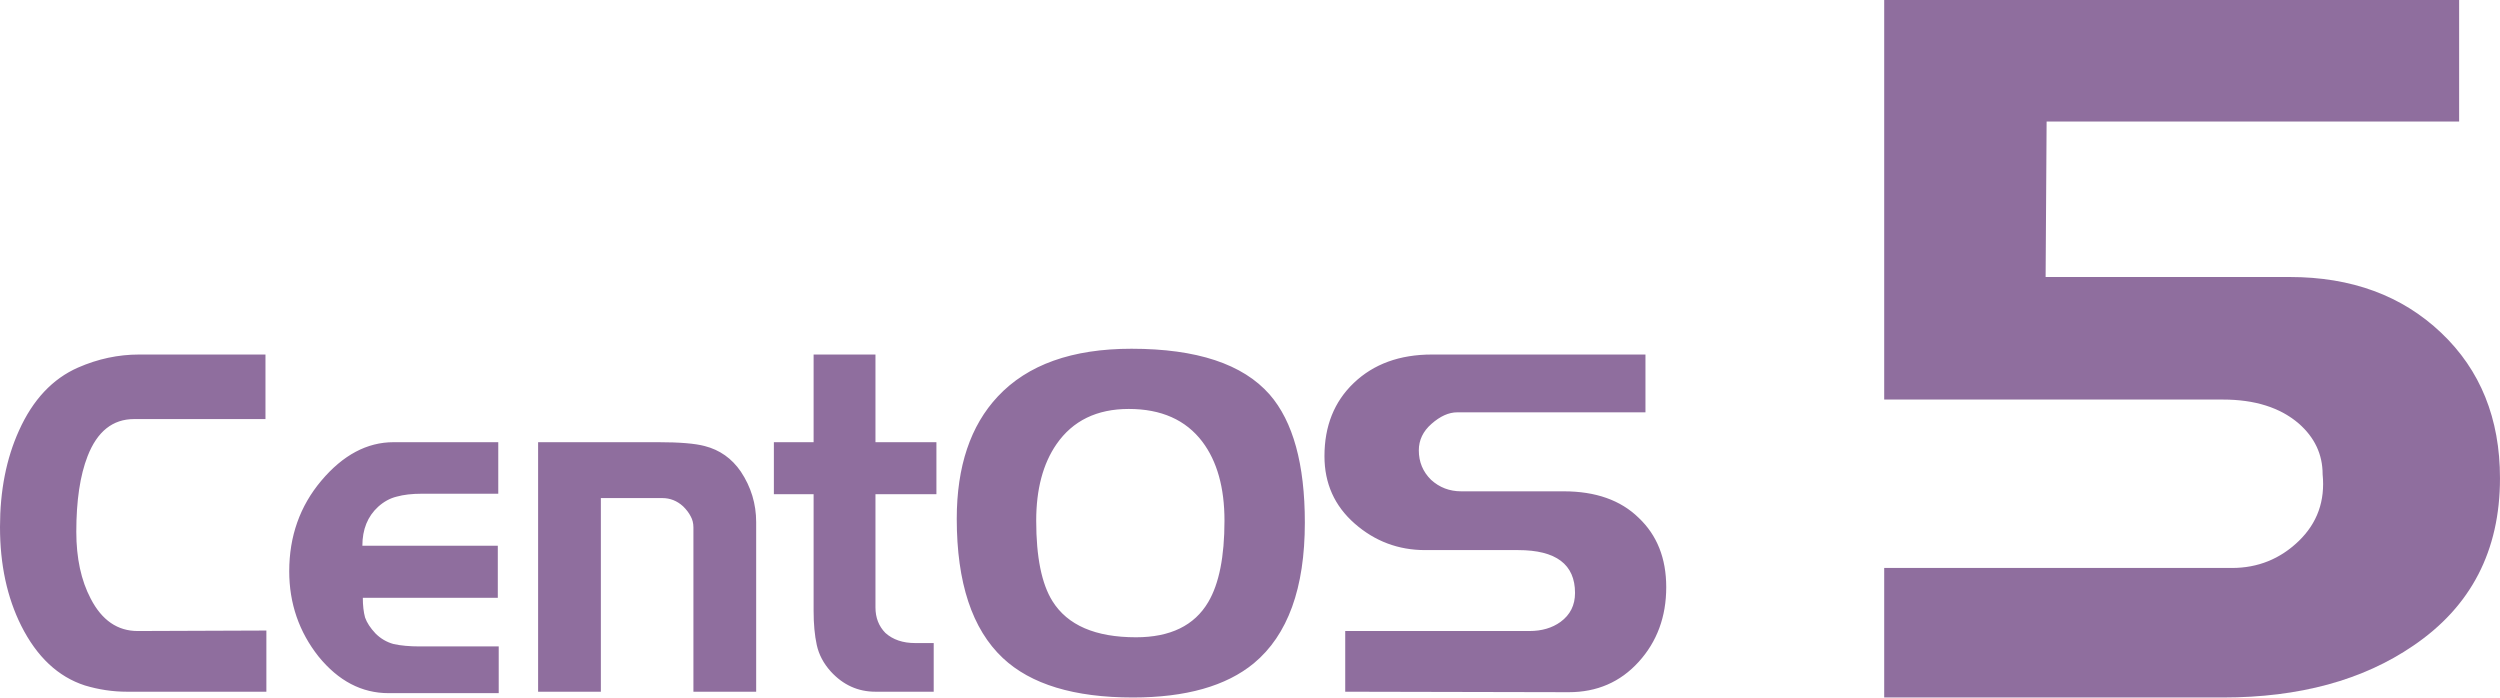
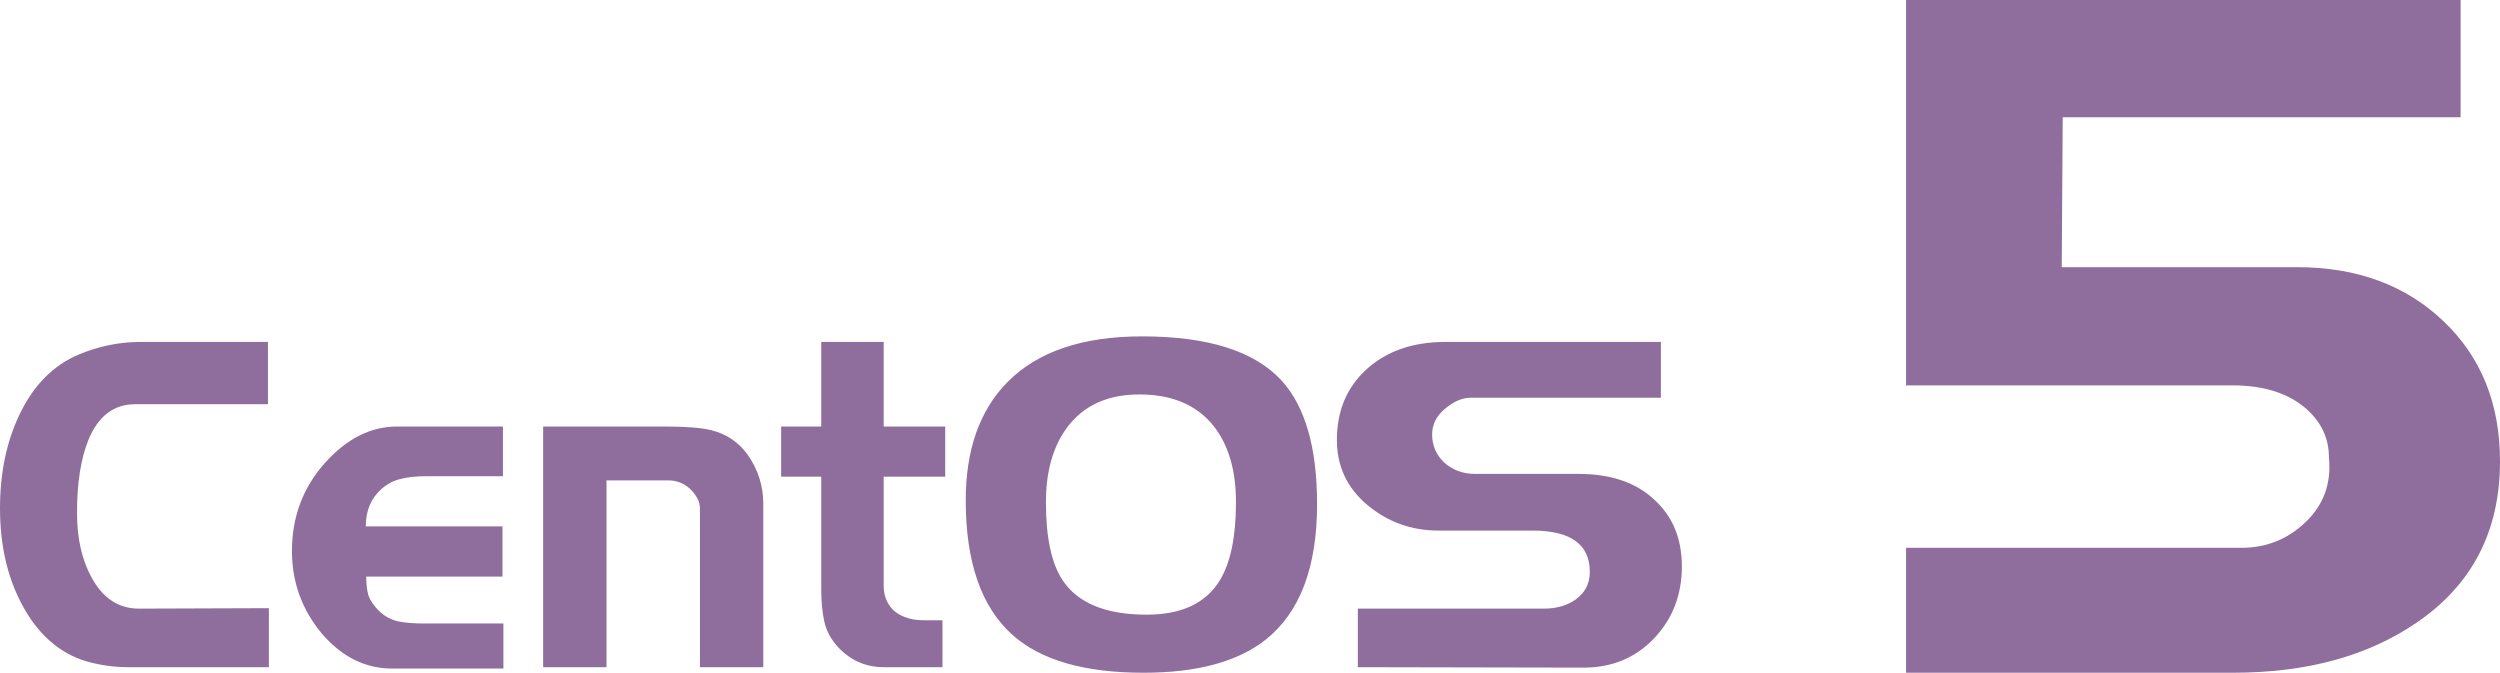
- <svg xmlns="http://www.w3.org/2000/svg" width="344.09" height="96" id="svg3394" version="1.0">
+ <svg xmlns="http://www.w3.org/2000/svg" width="356.746" height="96" id="svg3394" version="1.0">
  <defs id="defs3396">
    </defs>
-   <g id="layer1" transform="translate(-356.4824,-442.9641)">
-     <g id="CENTOSARTWORK">
-       <path style="font-size:72.705px;font-style:normal;font-variant:normal;font-weight:200;font-stretch:normal;text-align:start;line-height:125%;writing-mode:lr-tb;text-anchor:start;fill:#8f6e9e;fill-opacity:1;stroke:none;stroke-width:2.48;stroke-linecap:butt;stroke-linejoin:miter;stroke-miterlimit:4;stroke-dasharray:none;stroke-opacity:1;display:inline;font-family:Denmark;-inkscape-font-specification:Denmark Ultra-Light" clip-path="none" d="M 393.145,538.169 L 373.944,538.169 C 371.997,538.169 370.07,537.881 368.165,537.307 C 364.478,536.113 361.557,533.373 359.403,529.086 C 357.456,525.196 356.482,520.666 356.482,515.495 C 356.482,510.5 357.352,506.08 359.092,502.235 C 360.998,497.992 363.711,495.097 367.233,493.55 C 369.967,492.356 372.763,491.76 375.622,491.76 L 393.021,491.76 L 393.021,500.644 L 374.938,500.644 C 371.997,500.644 369.863,502.345 368.538,505.749 C 367.502,508.401 366.984,511.87 366.984,516.157 C 366.984,519.782 367.647,522.854 368.973,525.373 C 370.505,528.334 372.659,529.815 375.435,529.815 L 393.145,529.749 L 393.145,538.169 M 425.124,538.367 L 409.962,538.367 C 406.275,538.367 403.064,536.688 400.33,533.329 C 397.637,529.925 396.291,526.014 396.291,521.594 C 396.291,516.776 397.761,512.622 400.703,509.13 C 403.685,505.594 407,503.826 410.645,503.826 L 425.062,503.826 L 425.062,510.92 L 414.498,510.92 C 413.172,510.92 412.033,511.053 411.08,511.318 C 410.169,511.539 409.319,512.003 408.532,512.71 C 407.082,514.036 406.357,515.826 406.357,518.08 L 424.999,518.08 L 424.999,525.24 L 406.42,525.24 C 406.42,526.301 406.523,527.207 406.73,527.959 C 406.979,528.666 407.455,529.395 408.16,530.146 C 408.864,530.854 409.692,531.34 410.645,531.605 C 411.639,531.826 412.841,531.936 414.249,531.936 L 425.124,531.936 L 425.124,538.367 M 460.559,538.169 L 451.922,538.169 L 451.922,515.561 C 451.922,514.986 451.797,514.478 451.549,514.036 C 451.3,513.55 450.948,513.086 450.492,512.644 C 449.664,511.892 448.711,511.517 447.634,511.517 L 439.183,511.517 L 439.183,538.169 L 430.545,538.169 L 430.545,503.826 L 447.075,503.826 C 450.016,503.826 452.149,504.003 453.475,504.356 C 455.546,504.887 457.203,506.058 458.446,507.87 C 459.855,509.992 460.559,512.312 460.559,514.832 L 460.559,538.169 M 485.367,510.986 L 476.978,510.986 L 476.978,526.566 C 476.978,527.981 477.433,529.152 478.345,530.08 C 479.38,531.008 480.747,531.472 482.446,531.472 L 484.994,531.472 L 484.994,538.169 L 476.978,538.169 C 474.575,538.169 472.524,537.24 470.826,535.384 C 469.832,534.279 469.189,533.064 468.899,531.738 C 468.609,530.412 468.464,528.843 468.464,527.03 L 468.464,510.986 L 462.996,510.986 L 462.996,503.826 L 468.464,503.826 L 468.464,491.76 L 476.978,491.76 L 476.978,503.826 L 485.367,503.826 L 485.367,510.986 M 536.076,514.898 C 536.076,523.914 533.735,530.367 529.054,534.257 C 525.243,537.395 519.691,538.964 512.4,538.964 C 504.322,538.964 498.357,537.152 494.504,533.528 C 490.278,529.55 488.166,523.163 488.166,514.367 C 488.166,507.163 490.051,501.55 493.82,497.528 C 497.922,493.152 504.053,490.964 512.214,490.964 C 521.203,490.964 527.542,493.064 531.229,497.262 C 534.46,500.975 536.076,506.854 536.076,514.898 M 525.015,514.633 C 525.015,510.08 524,506.456 521.97,503.76 C 519.691,500.754 516.315,499.251 511.841,499.251 C 507.45,499.251 504.136,500.865 501.899,504.091 C 500.034,506.787 499.102,510.301 499.102,514.633 C 499.102,519.627 499.848,523.318 501.339,525.704 C 503.411,529.019 507.243,530.677 512.835,530.677 C 517.558,530.677 520.872,529.064 522.778,525.837 C 524.269,523.318 525.015,519.583 525.015,514.633 M 585.816,523.782 C 585.816,527.848 584.552,531.274 582.025,534.058 C 579.498,536.843 576.288,538.235 572.394,538.235 L 541.634,538.169 L 541.634,529.815 L 566.987,529.815 C 568.686,529.815 570.115,529.395 571.275,528.555 C 572.601,527.583 573.263,526.257 573.263,524.577 C 573.263,520.644 570.654,518.677 565.434,518.677 L 552.633,518.677 C 548.946,518.677 545.715,517.461 542.939,515.03 C 540.164,512.6 538.776,509.506 538.776,505.749 C 538.776,501.594 540.122,498.235 542.815,495.671 C 545.549,493.064 549.132,491.76 553.565,491.76 L 582.957,491.76 L 582.957,499.716 L 557.045,499.716 C 555.885,499.716 554.704,500.246 553.503,501.307 C 552.343,502.323 551.763,503.539 551.763,504.953 C 551.763,506.544 552.322,507.892 553.441,508.997 C 554.601,510.058 555.989,510.588 557.604,510.588 L 571.71,510.588 C 576.101,510.588 579.54,511.804 582.025,514.235 C 584.552,516.622 585.816,519.804 585.816,523.782" id="text2460" />
-       <path id="text2461" d="M 700.57,508.793 C 700.57,518.758 696.593,526.438 688.639,531.833 C 681.69,536.587 672.959,538.964 662.444,538.964 L 615.816,538.964 L 615.816,521.136 L 663.679,521.136 C 667.244,521.136 670.307,519.901 672.867,517.433 C 675.427,514.964 676.524,511.901 676.159,508.244 C 676.159,505.501 675.061,503.17 672.867,501.25 C 670.307,499.056 666.833,497.958 662.444,497.958 L 615.816,497.958 L 615.816,442.964 L 694.947,442.964 L 694.947,459.696 L 638.17,459.696 L 638.033,481.09 L 671.633,481.09 C 680.136,481.09 687.084,483.65 692.479,488.77 C 697.873,493.89 700.57,500.564 700.57,508.793" style="font-size:137.143px;font-style:normal;font-variant:normal;font-weight:200;font-stretch:normal;text-indent:0;text-align:start;text-decoration:none;line-height:125%;letter-spacing:normal;word-spacing:normal;text-transform:none;direction:ltr;block-progression:tb;writing-mode:lr-tb;text-anchor:start;fill:#8f6e9e;fill-opacity:1;fill-rule:nonzero;stroke:none;stroke-width:1px;stroke-linecap:butt;stroke-linejoin:miter;stroke-miterlimit:4;stroke-dashoffset:0;stroke-opacity:1;marker:none;marker-start:none;marker-mid:none;marker-end:none;visibility:visible;display:inline;overflow:visible;enable-background:accumulate;font-family:Denmark;-inkscape-font-specification:Denmark Ultra-Light" />
+   <g id="layer1" transform="translate(-350.1535,-553.6615)">
+     <g id="CENTOSARTWORK" transform="matrix(0.903111,0,0,0.903111,59.329,-271.9858)" style="fill:#8f6e9e">
+       <path id="text5083" d="M 364.509,1019.644 L 342.259,1019.644 C 340.003,1019.644 337.771,1019.326 335.562,1018.69 C 331.29,1017.368 327.906,1014.334 325.409,1009.587 C 323.153,1005.28 322.025,1000.263 322.025,994.537 C 322.025,989.007 323.033,984.113 325.049,979.855 C 327.258,975.157 330.402,971.951 334.482,970.238 C 337.651,968.917 340.891,968.256 344.203,968.256 L 364.365,968.256 L 364.365,978.093 L 343.411,978.093 C 340.003,978.093 337.531,979.978 335.994,983.746 C 334.794,986.682 334.194,990.524 334.194,995.271 C 334.194,999.285 334.962,1002.686 336.499,1005.476 C 338.275,1008.755 340.771,1010.394 343.987,1010.394 L 364.509,1010.321 L 364.509,1019.644 M 401.566,1019.864 L 383.996,1019.864 C 379.724,1019.864 376.003,1018.004 372.835,1014.285 C 369.715,1010.516 368.155,1006.185 368.155,1001.291 C 368.155,995.957 369.859,991.356 373.267,987.49 C 376.723,983.575 380.564,981.617 384.788,981.617 L 401.494,981.617 L 401.494,989.472 L 389.253,989.472 C 387.716,989.472 386.396,989.619 385.292,989.912 C 384.236,990.157 383.252,990.671 382.34,991.454 C 380.66,992.922 379.82,994.904 379.82,997.4 L 401.422,997.4 L 401.422,1005.329 L 379.892,1005.329 C 379.892,1006.503 380.012,1007.507 380.252,1008.339 C 380.54,1009.122 381.092,1009.929 381.908,1010.761 C 382.724,1011.544 383.684,1012.083 384.788,1012.376 C 385.94,1012.621 387.332,1012.743 388.965,1012.743 L 401.566,1012.743 L 401.566,1019.864 M 442.628,1019.644 L 432.619,1019.644 L 432.619,994.611 C 432.619,993.975 432.475,993.412 432.187,992.922 C 431.899,992.384 431.491,991.87 430.963,991.381 C 430.002,990.549 428.898,990.133 427.65,990.133 L 417.857,990.133 L 417.857,1019.644 L 407.848,1019.644 L 407.848,981.617 L 427.002,981.617 C 430.41,981.617 432.883,981.813 434.419,982.204 C 436.819,982.792 438.739,984.089 440.179,986.095 C 441.812,988.444 442.628,991.014 442.628,993.803 L 442.628,1019.644 M 471.374,989.545 L 461.653,989.545 L 461.653,1006.797 C 461.653,1008.363 462.181,1009.66 463.237,1010.688 C 464.437,1011.716 466.022,1012.229 467.99,1012.229 L 470.942,1012.229 L 470.942,1019.644 L 461.653,1019.644 C 458.869,1019.644 456.493,1018.616 454.525,1016.561 C 453.372,1015.337 452.628,1013.991 452.292,1012.523 C 451.956,1011.055 451.788,1009.317 451.788,1007.311 L 451.788,989.545 L 445.452,989.545 L 445.452,981.617 L 451.788,981.617 L 451.788,968.256 L 461.653,968.256 L 461.653,981.617 L 471.374,981.617 L 471.374,989.545 M 530.135,993.877 C 530.135,1003.861 527.423,1011.006 521.998,1015.313 C 517.582,1018.788 511.149,1020.525 502.7,1020.525 C 493.34,1020.525 486.427,1018.518 481.962,1014.505 C 477.066,1010.101 474.618,1003.029 474.618,993.289 C 474.618,985.312 476.802,979.097 481.17,974.643 C 485.923,969.798 493.028,967.375 502.484,967.375 C 512.901,967.375 520.246,969.7 524.519,974.349 C 528.263,978.46 530.135,984.969 530.135,993.877 M 517.318,993.583 C 517.318,988.542 516.142,984.529 513.79,981.544 C 511.149,978.216 507.237,976.552 502.052,976.552 C 496.964,976.552 493.124,978.338 490.531,981.911 C 488.371,984.896 487.291,988.787 487.291,993.583 C 487.291,999.113 488.155,1003.2 489.883,1005.843 C 492.283,1009.513 496.724,1011.348 503.205,1011.348 C 508.677,1011.348 512.517,1009.562 514.726,1005.99 C 516.454,1003.2 517.318,999.064 517.318,993.583 M 587.773,1003.714 C 587.773,1008.216 586.309,1012.009 583.381,1015.092 C 580.452,1018.176 576.732,1019.717 572.22,1019.717 L 536.576,1019.644 L 536.576,1010.394 L 565.955,1010.394 C 567.923,1010.394 569.579,1009.929 570.924,1008.999 C 572.46,1007.923 573.228,1006.454 573.228,1004.595 C 573.228,1000.239 570.203,998.061 564.155,998.061 L 549.322,998.061 C 545.049,998.061 541.305,996.715 538.088,994.023 C 534.872,991.332 533.264,987.906 533.264,983.746 C 533.264,979.146 534.824,975.426 537.944,972.587 C 541.113,969.7 545.265,968.256 550.402,968.256 L 584.461,968.256 L 584.461,977.066 L 554.434,977.066 C 553.09,977.066 551.722,977.653 550.33,978.827 C 548.985,979.953 548.313,981.299 548.313,982.865 C 548.313,984.627 548.961,986.12 550.258,987.343 C 551.602,988.518 553.21,989.105 555.082,989.105 L 571.428,989.105 C 576.516,989.105 580.5,990.451 583.381,993.143 C 586.309,995.785 587.773,999.309 587.773,1003.714" clip-path="none" style="font-size:72.706px;font-style:normal;font-variant:normal;font-weight:200;font-stretch:normal;text-align:start;line-height:125%;writing-mode:lr-tb;text-anchor:start;fill:#8f6e9e;fill-opacity:1;stroke:none;stroke-width:1;stroke-linecap:butt;stroke-linejoin:miter;stroke-miterlimit:4;stroke-opacity:1;display:inline;font-family:Denmark;-inkscape-font-specification:Denmark Ultra-Light" />
+       <path id="text9278" d="M 717.044,987.117 C 717.044,998.151 712.64,1006.655 703.832,1012.628 C 696.138,1017.893 686.47,1020.525 674.828,1020.525 L 623.197,1020.525 L 623.197,1000.784 L 676.194,1000.784 C 680.143,1000.784 683.534,999.417 686.369,996.683 C 689.203,993.95 690.418,990.559 690.013,986.509 C 690.013,983.472 688.798,980.891 686.369,978.764 C 683.534,976.335 679.687,975.12 674.828,975.12 L 623.197,975.12 L 623.197,914.226 L 710.818,914.226 L 710.818,932.752 L 647.949,932.752 L 647.797,956.442 L 685.002,956.442 C 694.417,956.442 702.111,959.276 708.084,964.946 C 714.057,970.615 717.044,978.005 717.044,987.117" style="font-size:151.856px;font-style:normal;font-variant:normal;font-weight:200;font-stretch:normal;text-indent:0;text-align:start;text-decoration:none;line-height:125%;letter-spacing:normal;word-spacing:normal;text-transform:none;direction:ltr;block-progression:tb;writing-mode:lr-tb;text-anchor:start;fill:#8f6e9e;fill-opacity:1;fill-rule:nonzero;stroke:none;stroke-width:1px;stroke-linecap:butt;stroke-linejoin:miter;marker:none;marker-start:none;marker-mid:none;marker-end:none;stroke-miterlimit:4;stroke-dashoffset:0;stroke-opacity:1;visibility:visible;display:inline;overflow:visible;enable-background:accumulate;font-family:Denmark;-inkscape-font-specification:Denmark Ultra-Light" />
    </g>
  </g>
</svg>
